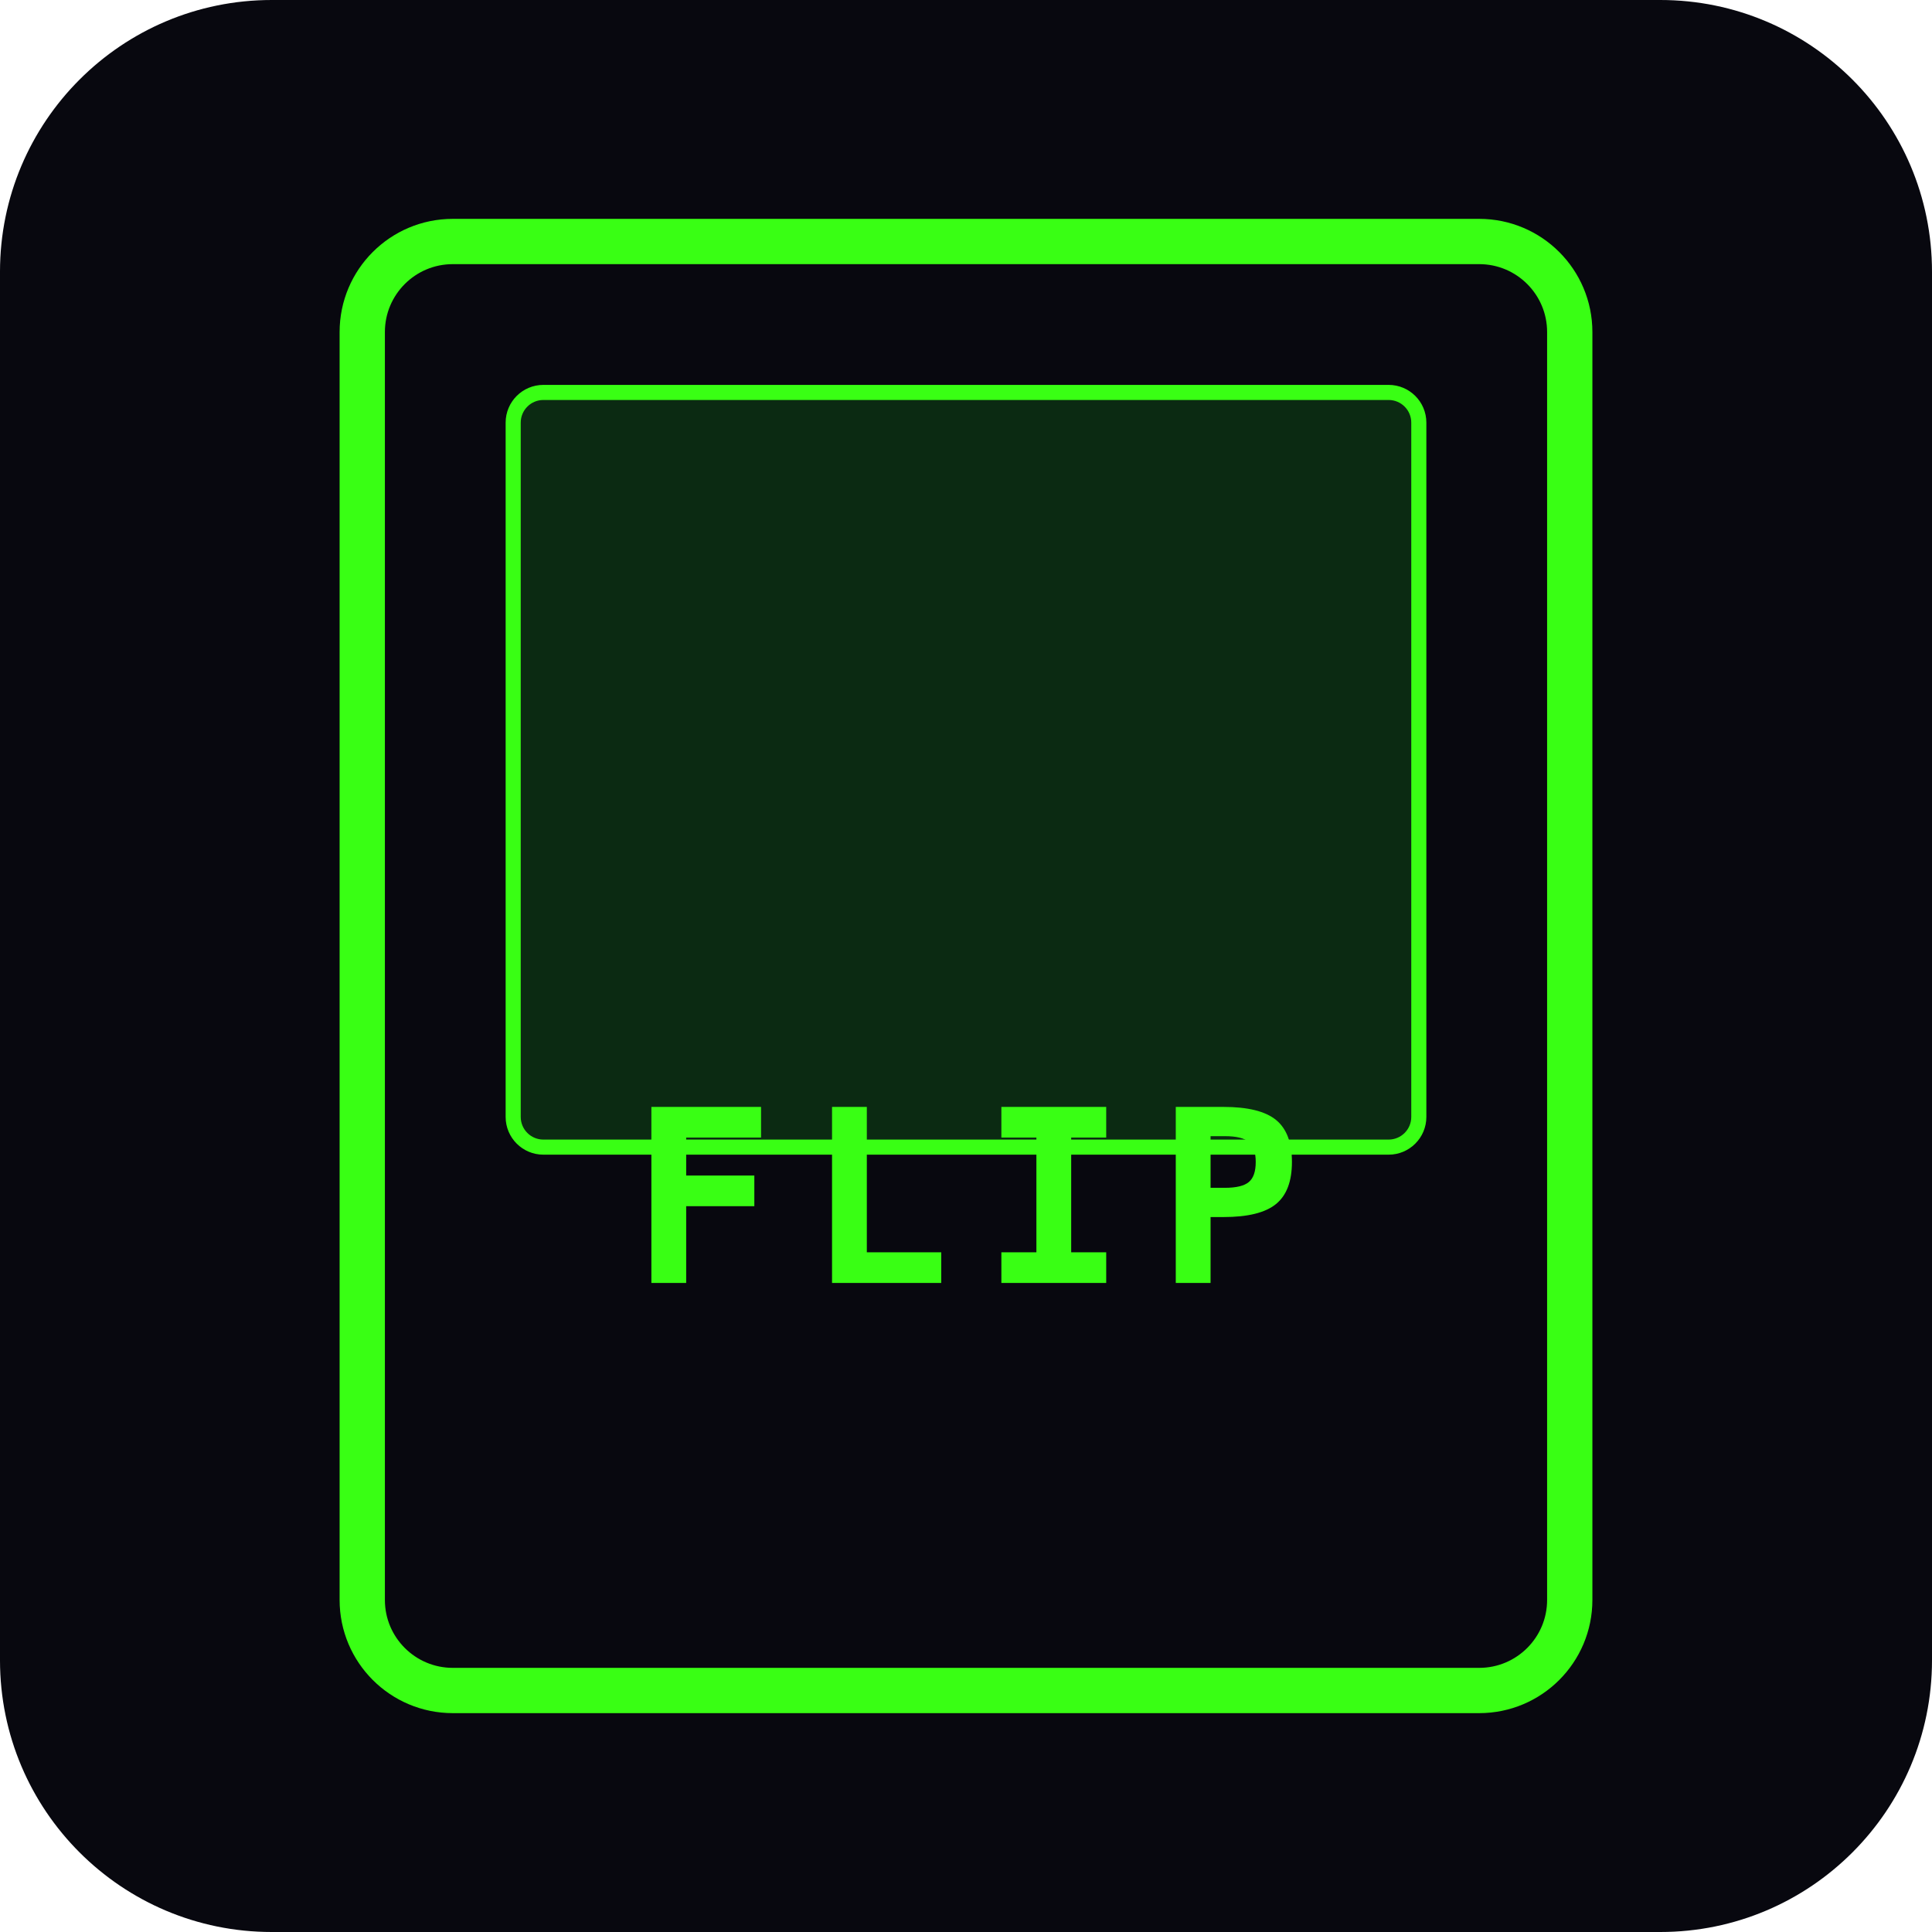
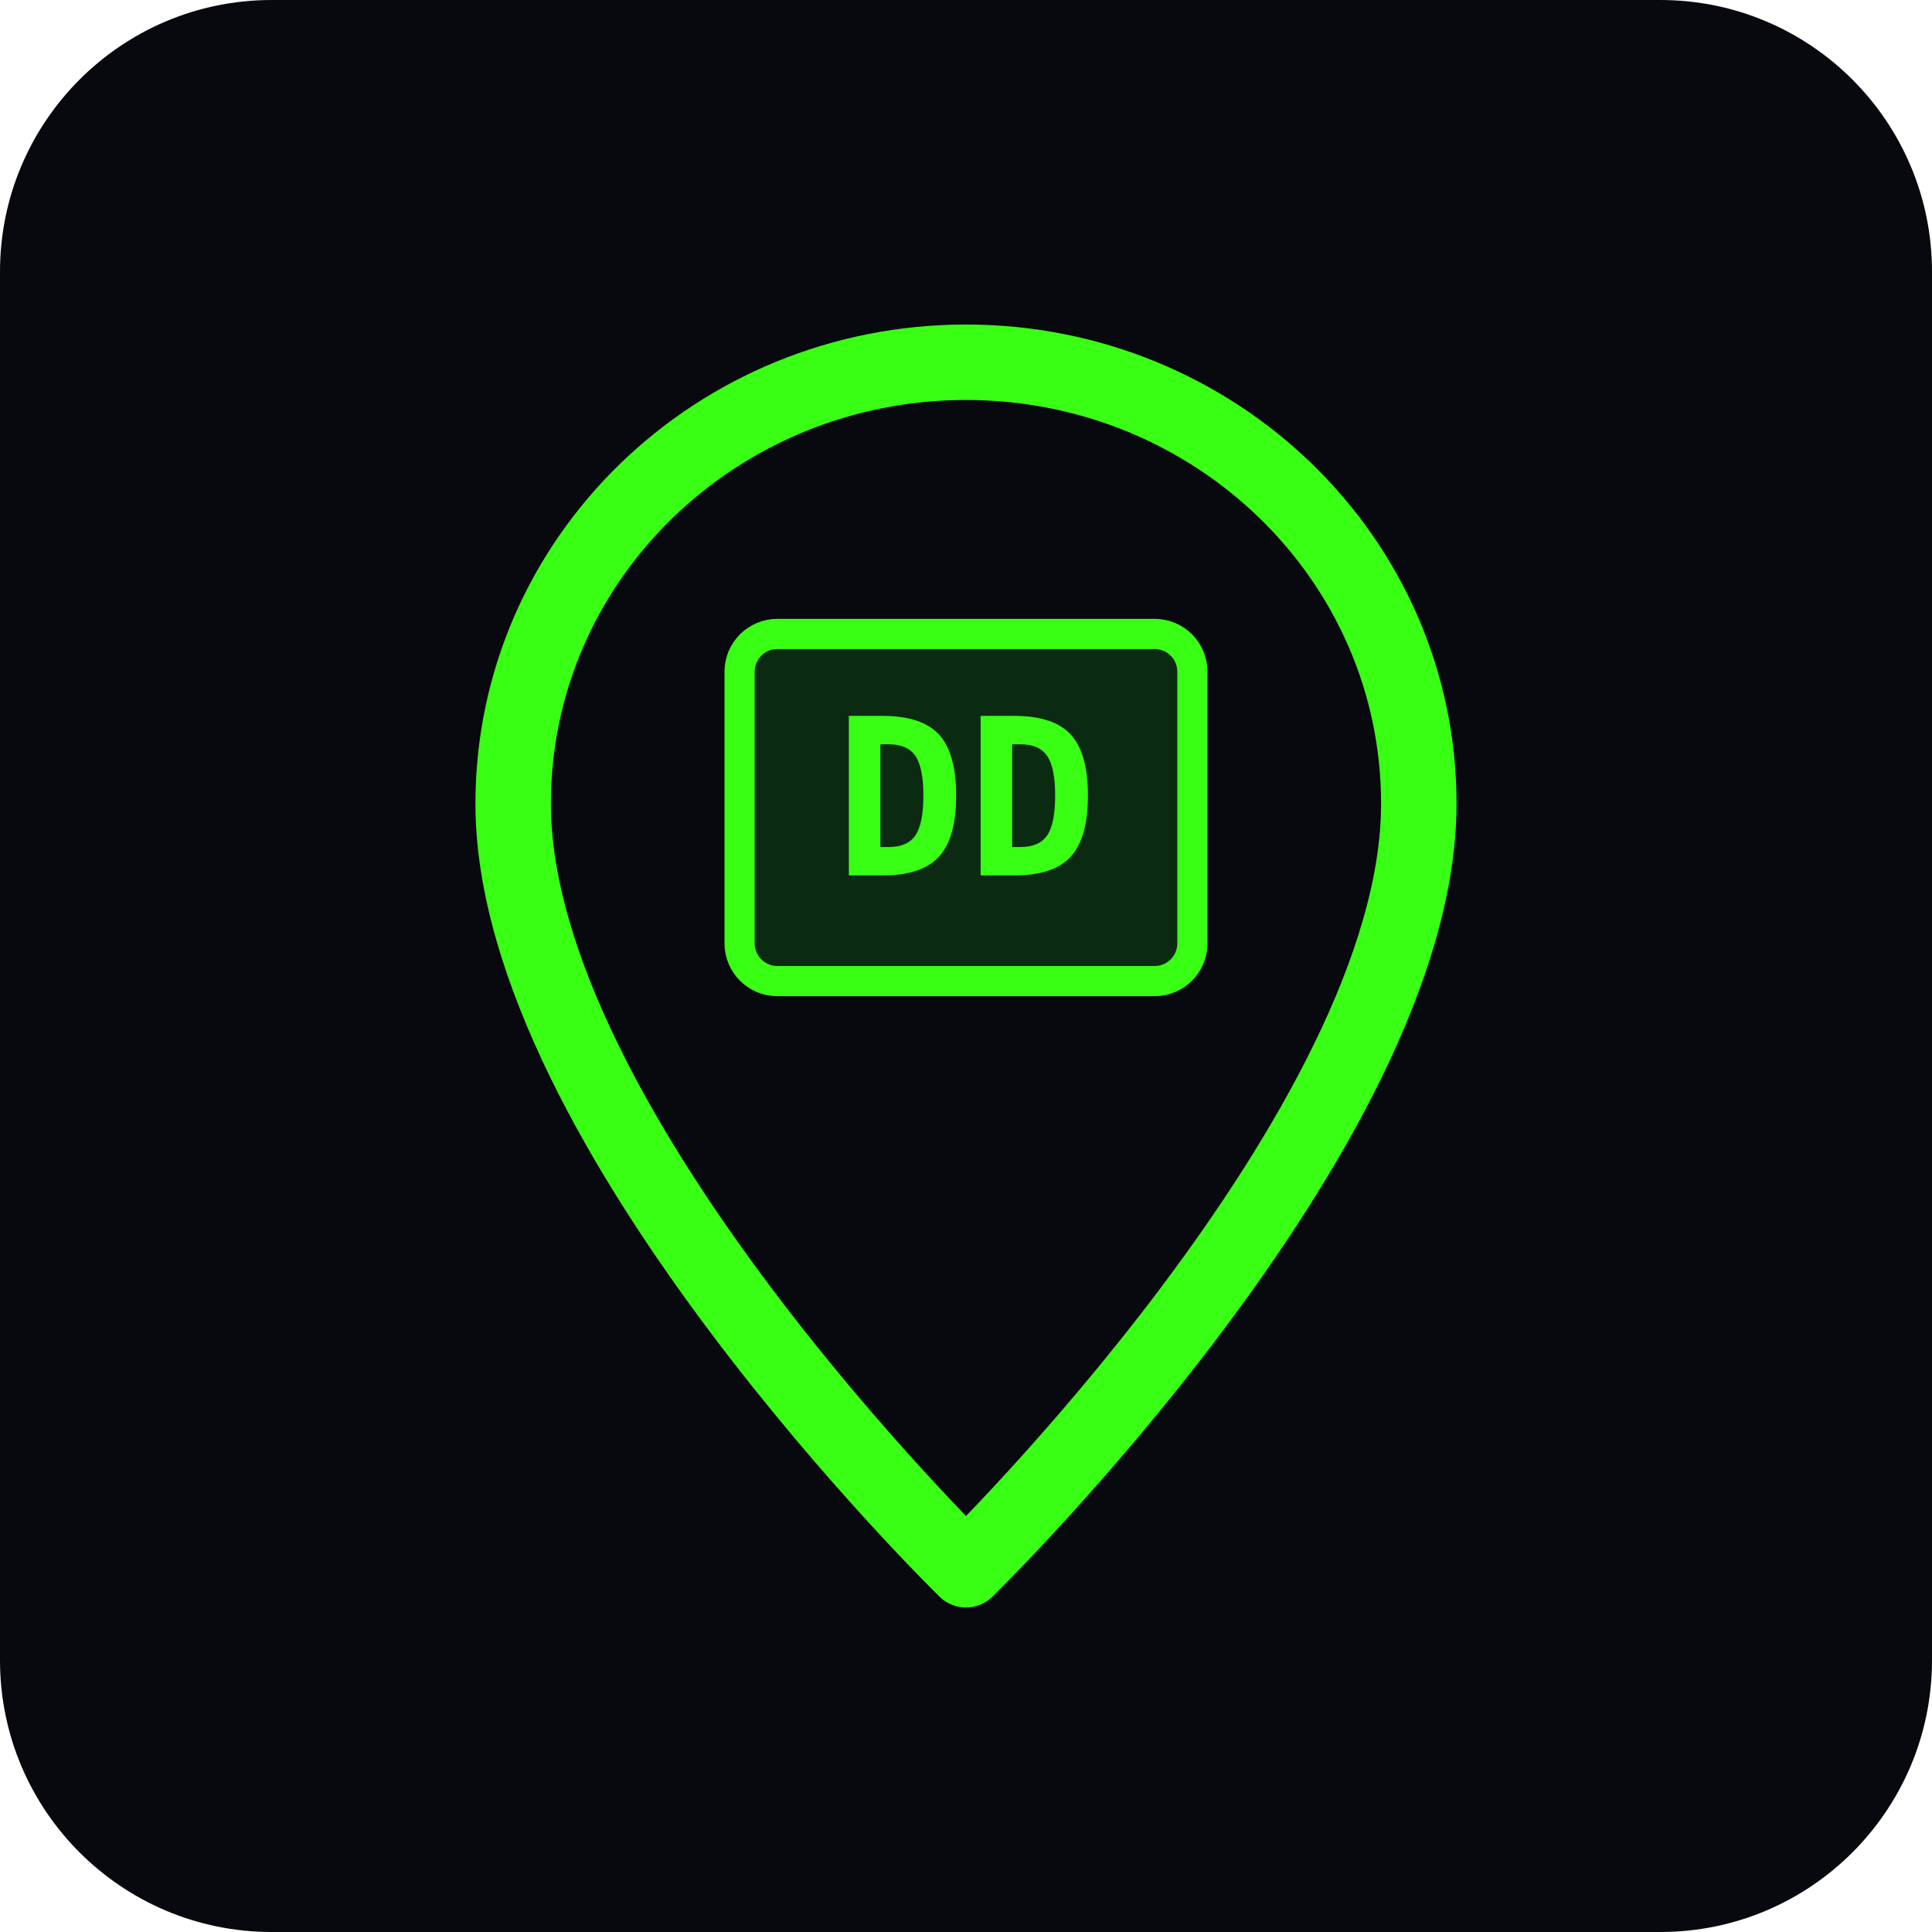
<svg xmlns="http://www.w3.org/2000/svg" width="512" height="512" viewBox="0 0 512 512">
  <rect width="512" height="512" rx="72" fill="#08080f" />
-   <rect x="96" y="64" width="320" height="384" rx="24" fill="none" stroke="#39ff14" stroke-width="12" />
-   <rect x="136" y="104" width="240" height="200" rx="8" fill="#0b2a12" stroke="#39ff14" stroke-width="4" />
-   <text x="256" y="340" font-family="monospace" font-size="64" font-weight="bold" fill="#39ff14" text-anchor="middle" letter-spacing="8">FLIP</text>
+   <path d="M256 96c-66 0-120 52-120 117 0 86 120 203 120 203s120-117 120-203c0-65-54-117-120-117z" fill="none" stroke="#39ff14" stroke-width="20" stroke-linejoin="round" />
+   <rect x="196" y="168" width="120" height="92" rx="10" fill="#0b2a12" stroke="#39ff14" stroke-width="8" />
+   <text x="256" y="232" font-family="monospace" font-size="58" font-weight="bold" fill="#39ff14" text-anchor="middle">DD</text>
</svg>
